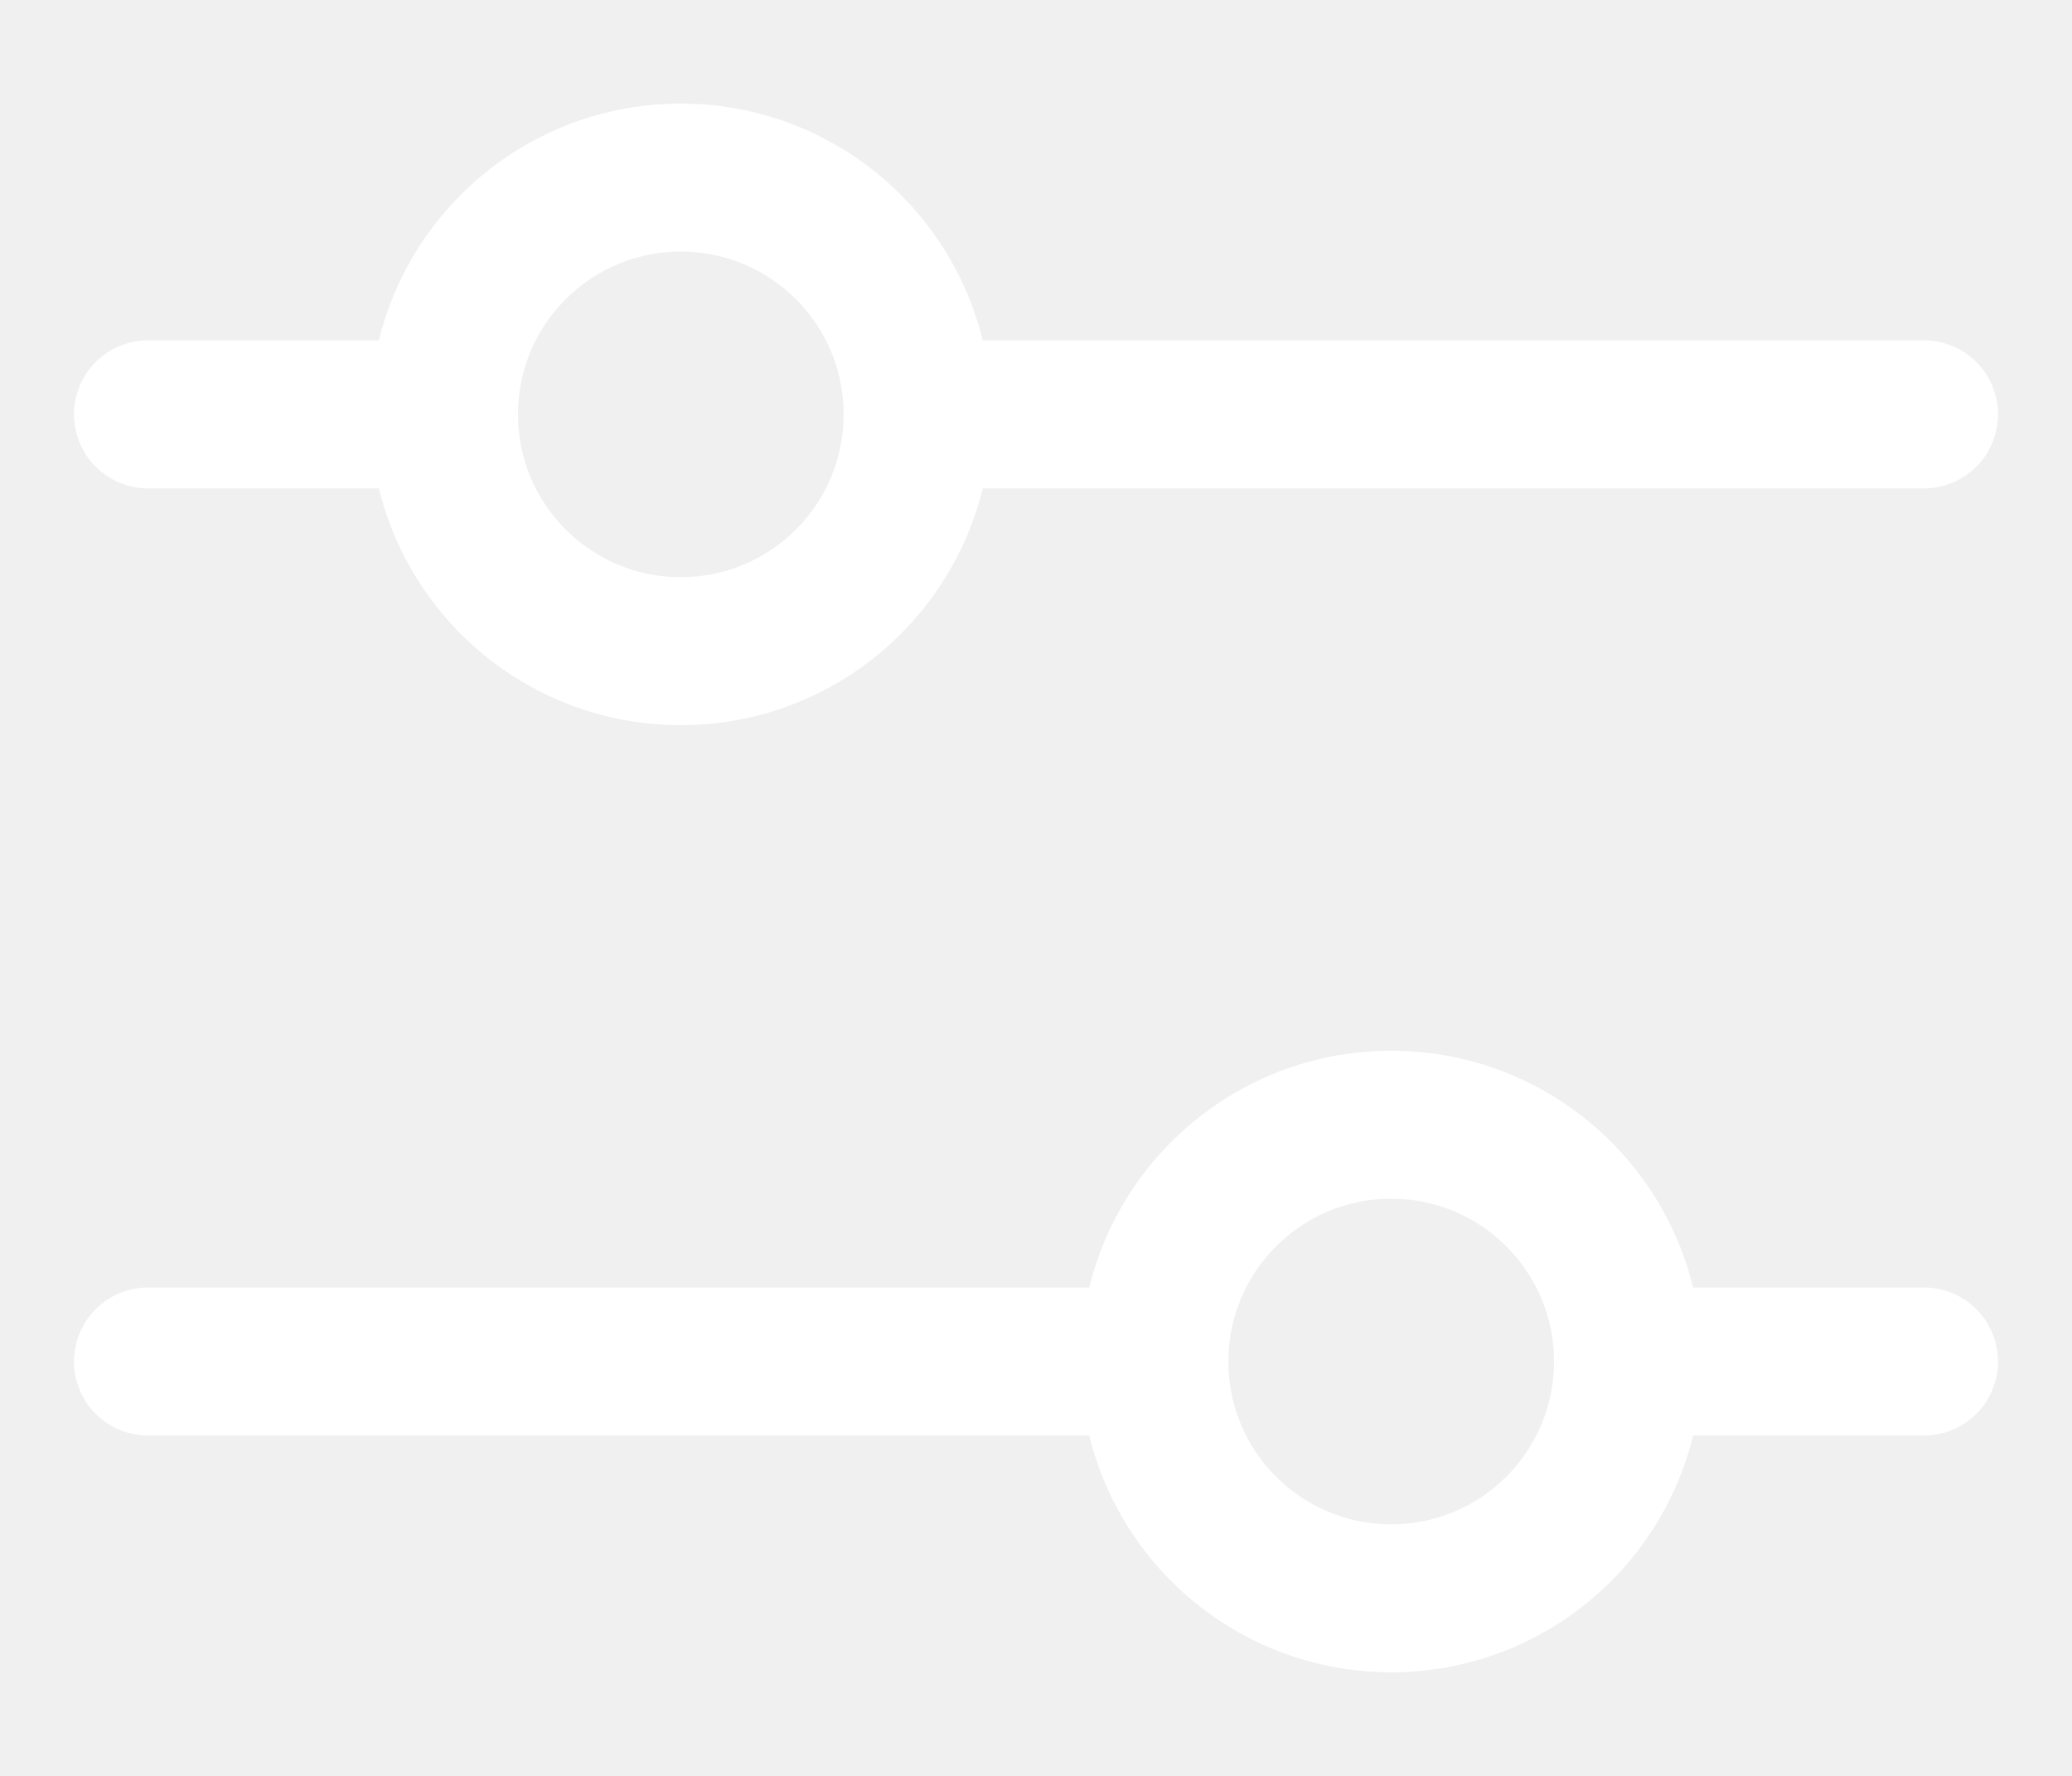
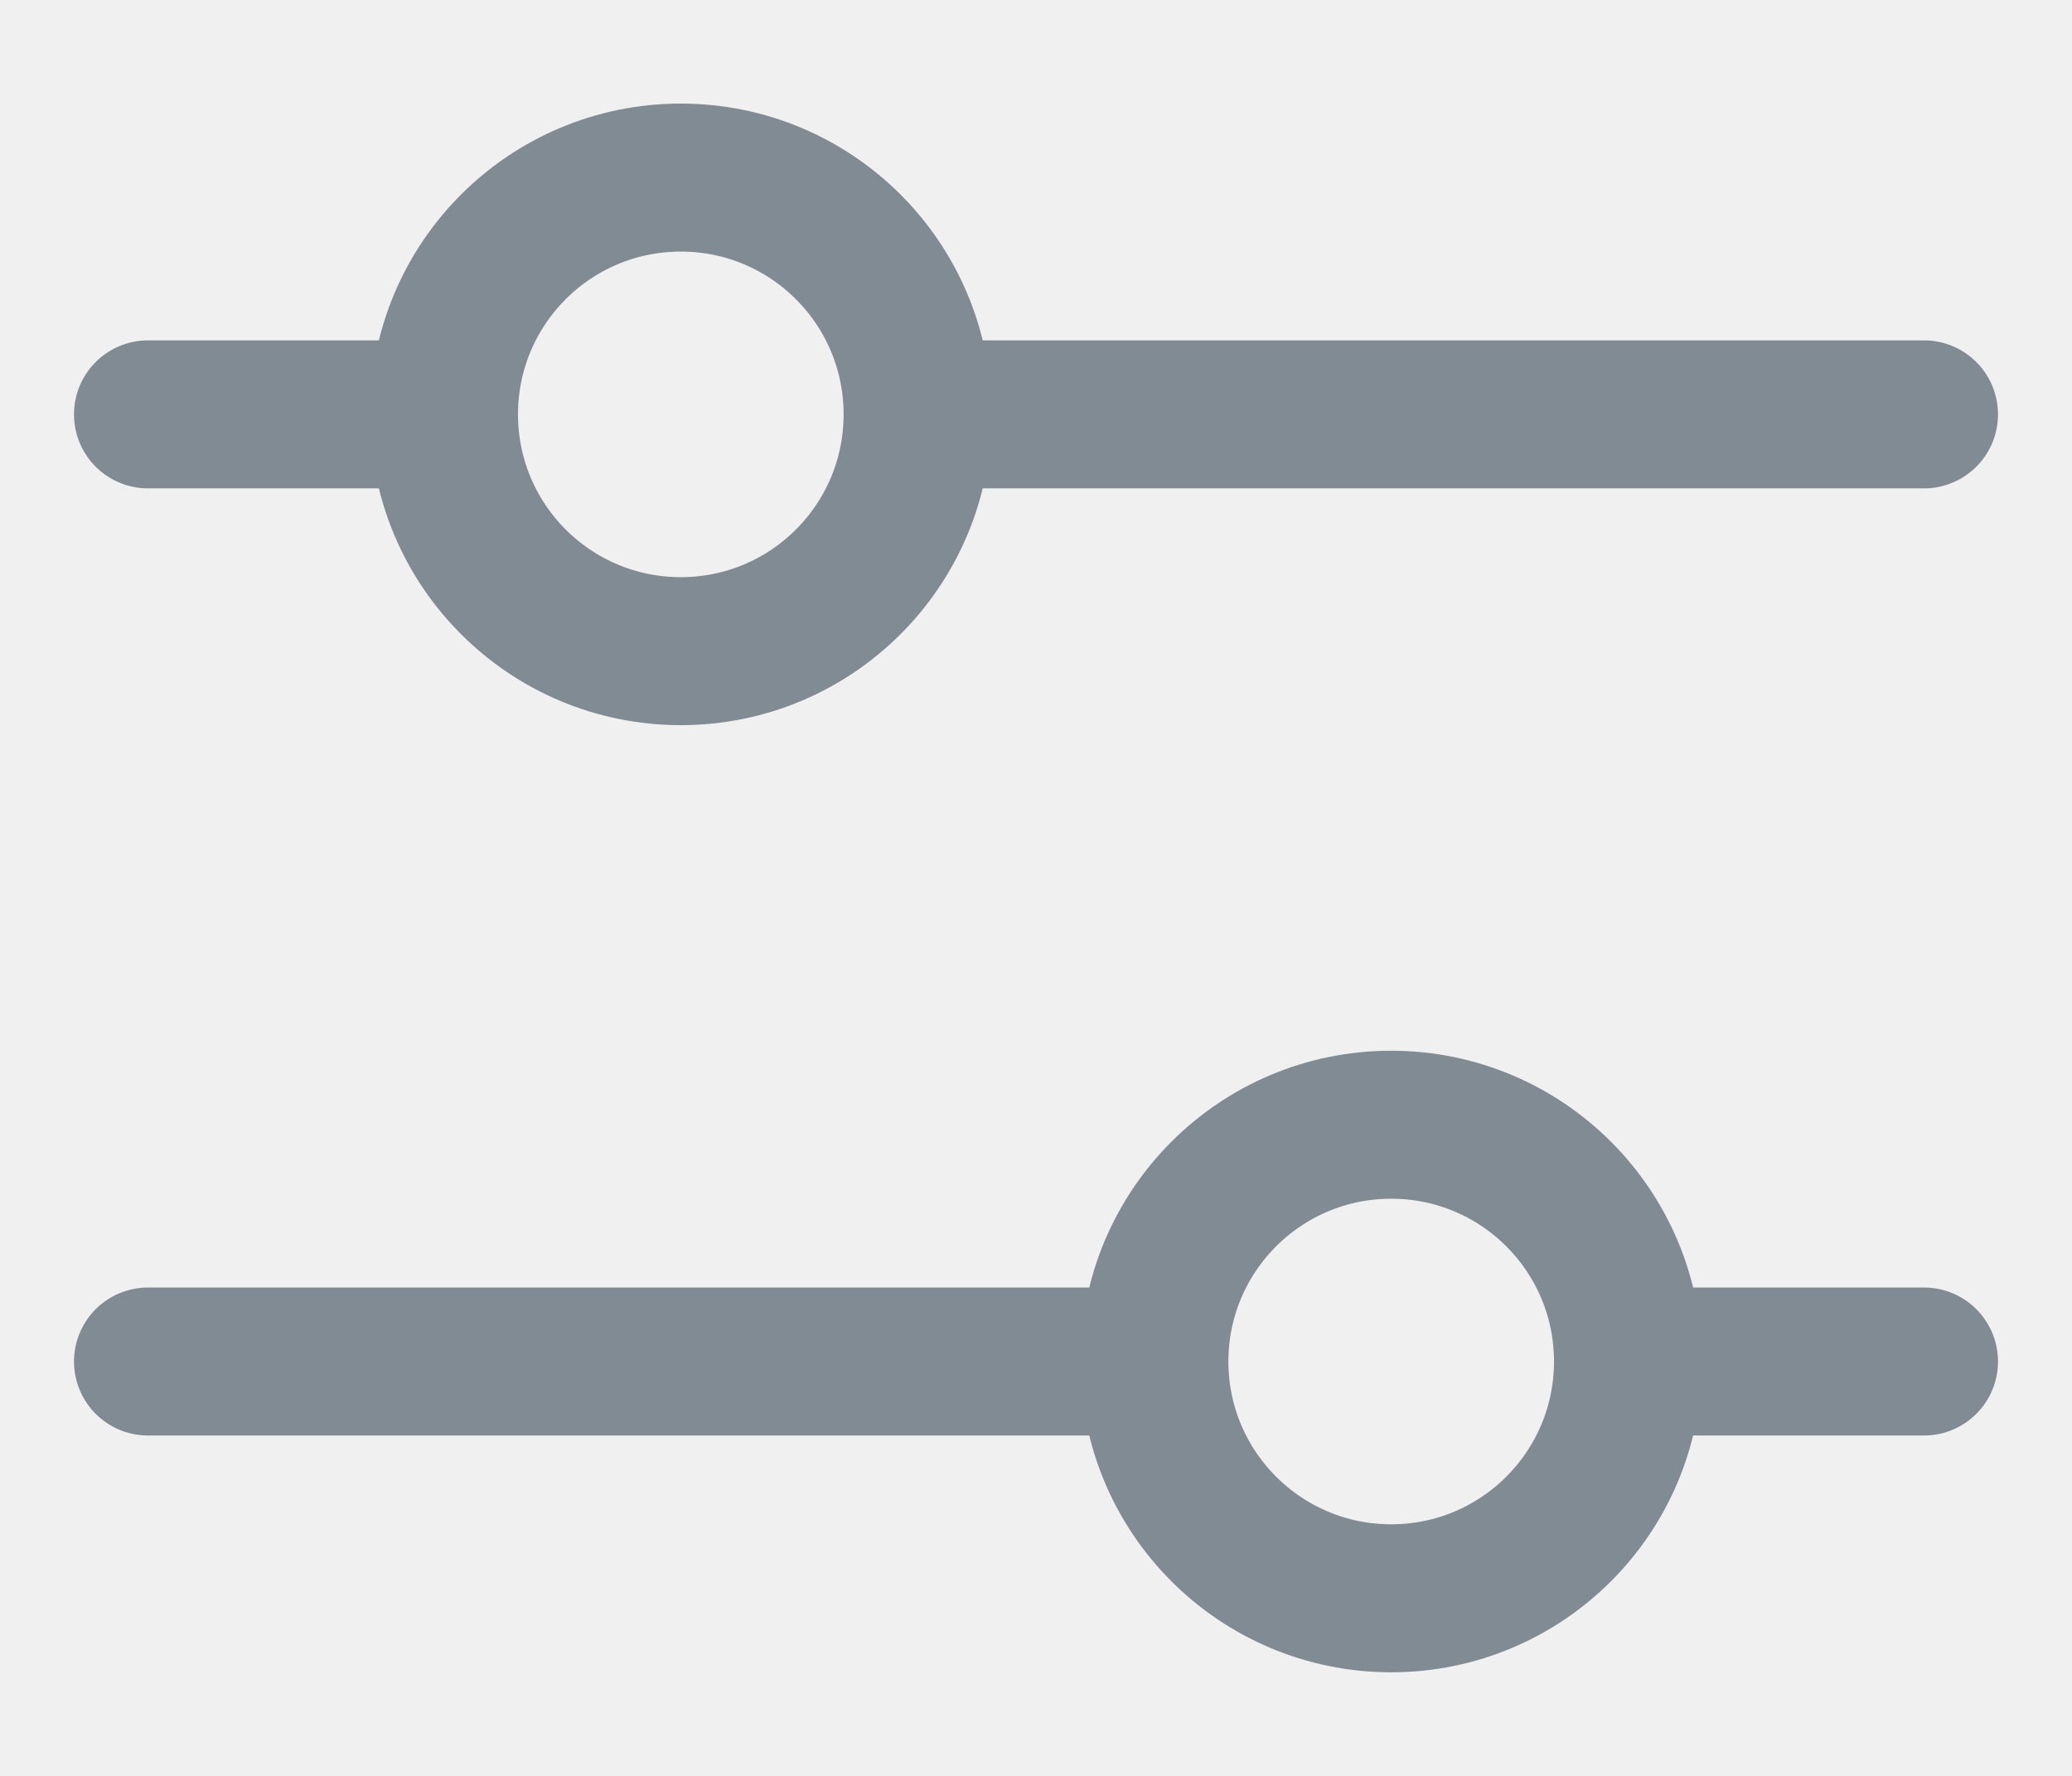
<svg xmlns="http://www.w3.org/2000/svg" class="icon--filter-summary" width="14" height="12" viewBox="0 0 14 12" fill="none" fill-opacity="0">
-   <path d="M13 2.8L6.2 2.8M6.2 2.8C6.2 1.916 5.484 1.2 4.6 1.2C3.716 1.2 3 1.916 3 2.8M6.2 2.8C6.2 3.684 5.484 4.4 4.6 4.4C3.716 4.4 3 3.684 3 2.8M3 2.8H1M13 9.2L11 9.2M11 9.2C11 8.316 10.284 7.6 9.4 7.6C8.516 7.6 7.8 8.316 7.8 9.2M11 9.2C11 10.084 10.284 10.8 9.4 10.8C8.516 10.8 7.8 10.084 7.8 9.2M7.8 9.2H1" fill="none" stroke="white" stroke-linecap="round" stroke-linejoin="round" />
+   <path d="M13 2.8L6.2 2.8M6.2 2.8C6.2 1.916 5.484 1.2 4.6 1.2C3.716 1.2 3 1.916 3 2.8M6.2 2.8C6.2 3.684 5.484 4.4 4.6 4.4C3.716 4.4 3 3.684 3 2.8M3 2.8H1M13 9.2L11 9.2M11 9.2C11 8.316 10.284 7.6 9.4 7.6C8.516 7.6 7.8 8.316 7.8 9.2M11 9.2C11 10.084 10.284 10.8 9.4 10.8C8.516 10.8 7.8 10.084 7.8 9.2M7.8 9.2H1" fill="none" stroke="#808B93" stroke-linecap="round" stroke-linejoin="round" />
</svg>
